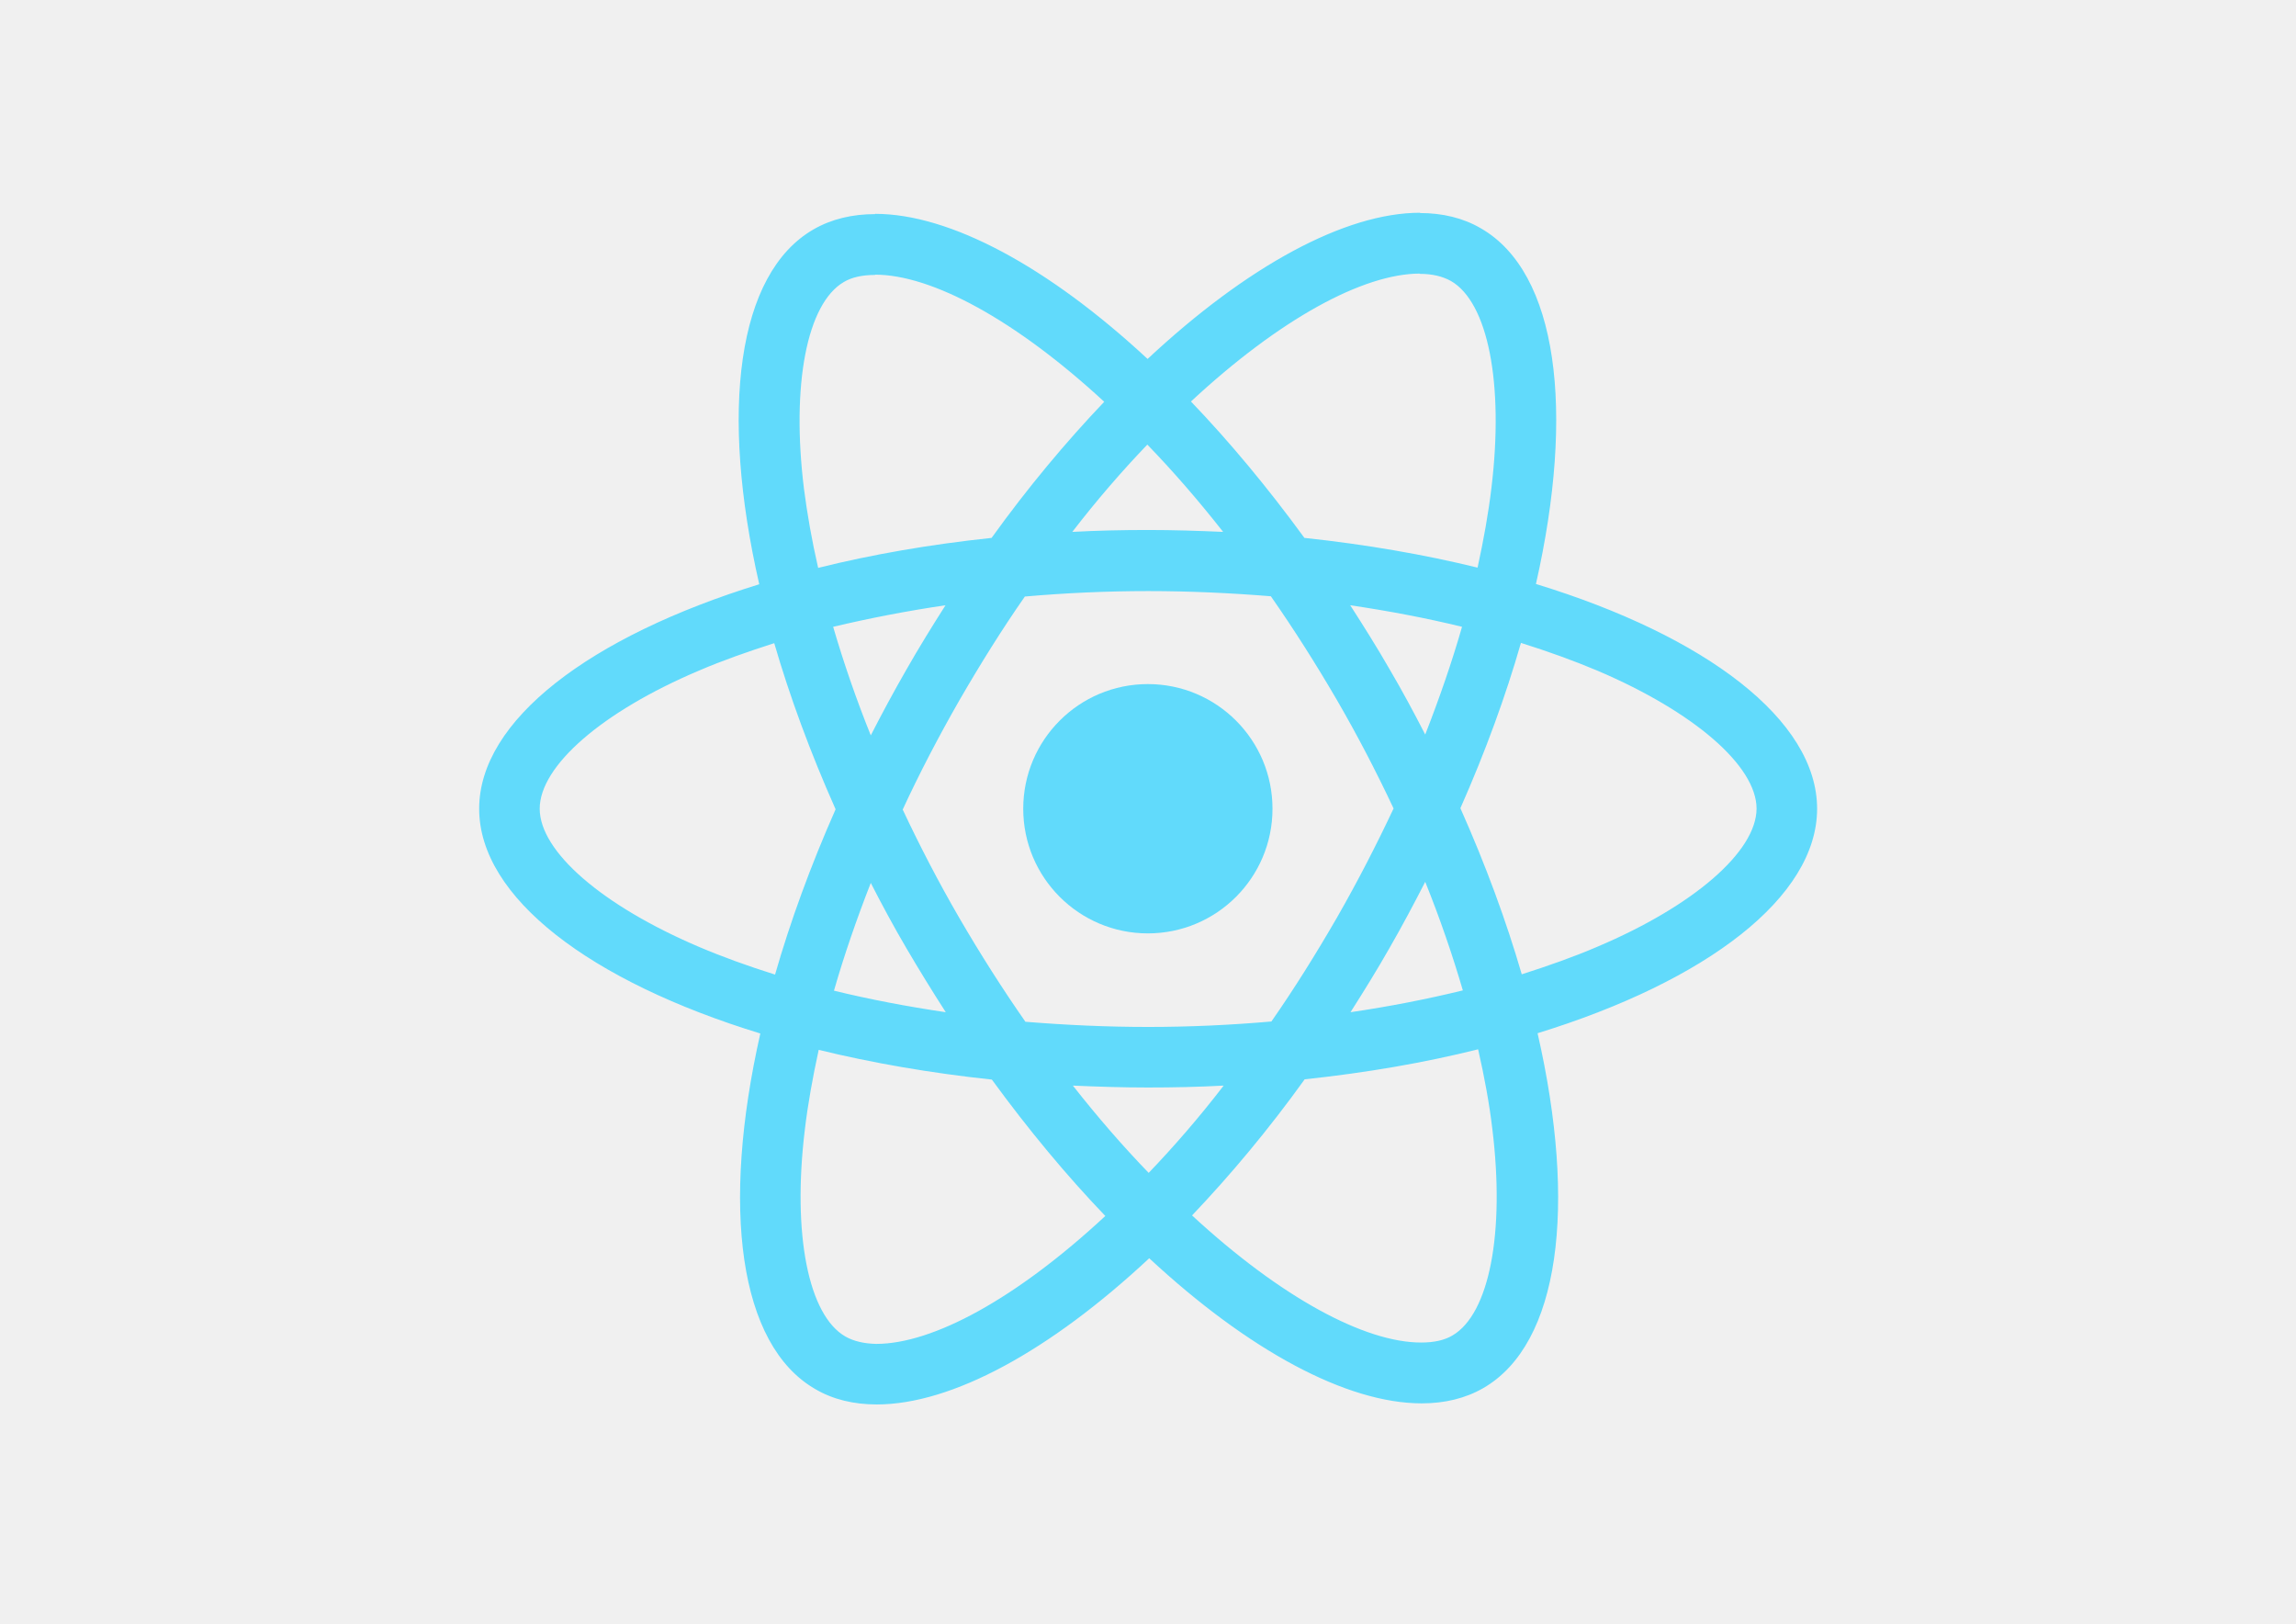
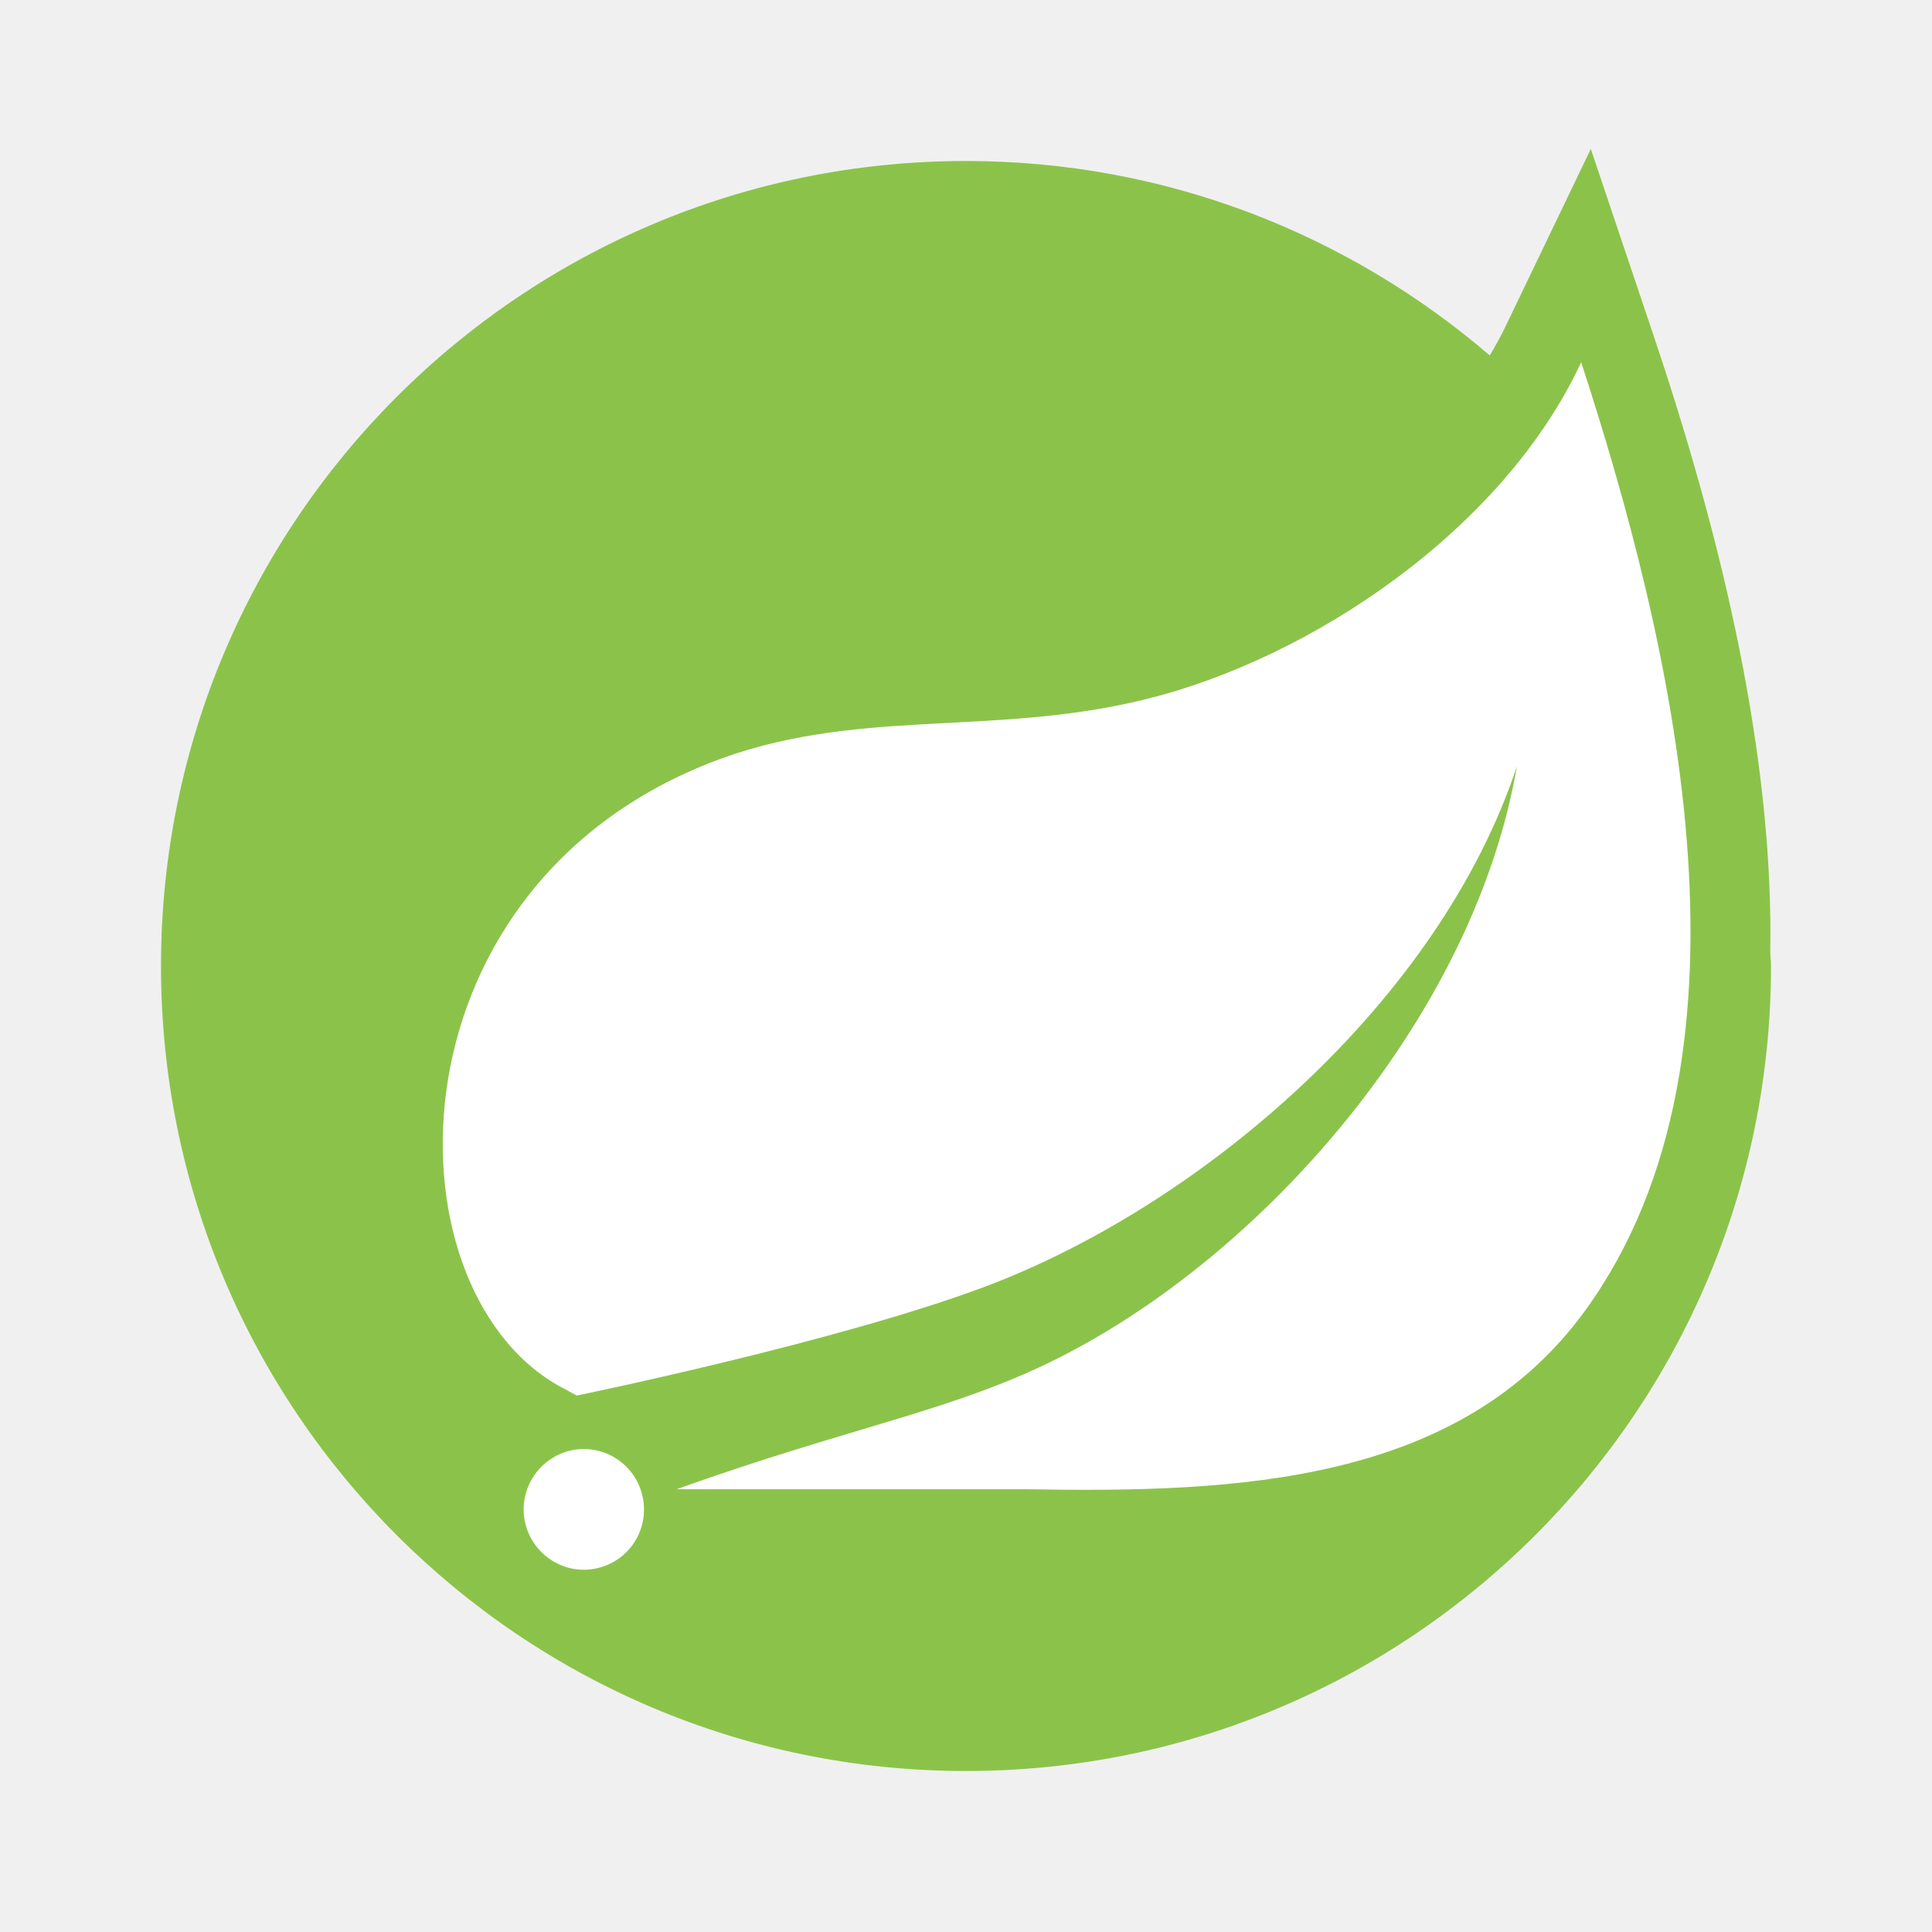
- <svg xmlns="http://www.w3.org/2000/svg" viewBox="0 0 841.9 595.3">
-   <g fill="#61DAFB">
-     <path d="M666.3 296.5c0-32.5-40.7-63.3-103.1-82.4 14.4-63.6 8-114.2-20.2-130.4-6.5-3.8-14.1-5.6-22.4-5.6v22.3c4.6 0 8.3.9 11.4 2.6 13.6 7.8 19.5 37.5 14.9 75.7-1.1 9.4-2.9 19.3-5.1 29.4-19.6-4.8-41-8.5-63.5-10.9-13.5-18.5-27.5-35.3-41.6-50 32.6-30.3 63.2-46.9 84-46.9V78c-27.5 0-63.5 19.6-99.9 53.6-36.4-33.8-72.4-53.2-99.9-53.2v22.3c20.7 0 51.4 16.5 84 46.6-14 14.7-28 31.4-41.3 49.9-22.6 2.4-44 6.1-63.6 11-2.3-10-4-19.7-5.2-29-4.7-38.2 1.1-67.9 14.6-75.8 3-1.8 6.9-2.6 11.5-2.6V78.5c-8.4 0-16 1.8-22.6 5.6-28.1 16.2-34.4 66.7-19.9 130.1-62.2 19.2-102.7 49.9-102.7 82.3 0 32.5 40.7 63.3 103.1 82.4-14.4 63.6-8 114.2 20.2 130.4 6.5 3.8 14.1 5.6 22.5 5.6 27.5 0 63.5-19.6 99.9-53.6 36.4 33.8 72.4 53.2 99.9 53.2 8.4 0 16-1.8 22.6-5.6 28.1-16.2 34.4-66.7 19.9-130.1 62-19.1 102.5-49.9 102.5-82.3zm-130.2-66.7c-3.7 12.9-8.3 26.2-13.5 39.5-4.1-8-8.4-16-13.1-24-4.6-8-9.5-15.8-14.4-23.4 14.2 2.1 27.9 4.7 41 7.9zm-45.8 106.5c-7.8 13.5-15.8 26.3-24.1 38.2-14.9 1.3-30 2-45.2 2-15.1 0-30.2-.7-45-1.9-8.3-11.9-16.4-24.6-24.2-38-7.6-13.1-14.5-26.4-20.8-39.8 6.2-13.4 13.2-26.8 20.7-39.9 7.8-13.5 15.8-26.3 24.1-38.2 14.9-1.3 30-2 45.2-2 15.1 0 30.2.7 45 1.9 8.3 11.9 16.4 24.6 24.2 38 7.6 13.1 14.5 26.4 20.8 39.8-6.3 13.4-13.2 26.8-20.7 39.9zm32.3-13c5.4 13.4 10 26.8 13.8 39.8-13.1 3.2-26.9 5.9-41.2 8 4.9-7.7 9.8-15.6 14.4-23.7 4.6-8 8.9-16.1 13-24.1zM421.2 430c-9.3-9.6-18.6-20.3-27.8-32 9 .4 18.2.7 27.5.7 9.4 0 18.7-.2 27.8-.7-9 11.7-18.3 22.4-27.5 32zm-74.4-58.9c-14.2-2.1-27.9-4.7-41-7.9 3.7-12.9 8.3-26.2 13.5-39.5 4.1 8 8.4 16 13.1 24 4.7 8 9.5 15.8 14.4 23.4zM420.7 163c9.3 9.6 18.6 20.3 27.8 32-9-.4-18.2-.7-27.5-.7-9.4 0-18.7.2-27.8.7 9-11.7 18.3-22.4 27.5-32zm-74 58.9c-4.9 7.7-9.8 15.6-14.4 23.7-4.6 8-8.9 16-13 24-5.4-13.4-10-26.8-13.8-39.8 13.1-3.1 26.9-5.8 41.2-7.9zm-90.5 125.2c-35.4-15.1-58.3-34.9-58.3-50.6 0-15.7 22.9-35.6 58.3-50.6 8.6-3.7 18-7 27.7-10.1 5.7 19.6 13.2 40 22.5 60.9-9.2 20.8-16.6 41.1-22.2 60.6-9.9-3.1-19.3-6.5-28-10.2zM310 490c-13.6-7.8-19.5-37.5-14.9-75.7 1.1-9.4 2.9-19.3 5.1-29.4 19.6 4.8 41 8.5 63.5 10.9 13.5 18.5 27.5 35.3 41.6 50-32.6 30.3-63.2 46.9-84 46.9-4.5-.1-8.3-1-11.3-2.7zm237.2-76.2c4.7 38.2-1.1 67.9-14.6 75.8-3 1.8-6.9 2.6-11.5 2.6-20.7 0-51.4-16.5-84-46.6 14-14.7 28-31.4 41.3-49.9 22.6-2.4 44-6.1 63.6-11 2.3 10.1 4.1 19.8 5.2 29.1zm38.5-66.7c-8.6 3.7-18 7-27.7 10.1-5.7-19.6-13.2-40-22.5-60.9 9.2-20.8 16.6-41.1 22.2-60.6 9.9 3.1 19.3 6.5 28.1 10.2 35.4 15.1 58.3 34.9 58.3 50.6-.1 15.7-23 35.6-58.4 50.6zM320.8 78.4z" />
-     <circle cx="420.9" cy="296.5" r="45.7" />
-     <path d="M520.5 78.1z" />
-   </g>
+ <svg xmlns="http://www.w3.org/2000/svg" viewBox="0 0 48 48" width="480px" height="480px">
+   <path fill="#8bc34a" d="M43.982,23.635c0.069-4.261-0.891-9.328-2.891-15.273l-1.568-4.662l-2.13,4.433 c-0.114,0.237-0.244,0.469-0.38,0.698C33.514,5.827,28.974,4,24,4C12.954,4,4,12.954,4,24c0,11.046,8.954,20,20,20s20-8.954,20-20 C44,23.877,43.984,23.758,43.982,23.635z" />
+   <path fill="#fff" d="M39.385 32.558c-3.123 4.302-8.651 4.533-13.854 4.442H18.75h-1.938c4.428-1.593 7.063-1.972 9.754-3.4 5.068-2.665 10.078-8.496 11.121-14.562-1.93 5.836-7.779 10.85-13.109 12.889-3.652 1.393-10.248 2.745-10.248 2.745l-.267-.145C9.573 32.268 9.437 22.214 17.6 18.968c3.574-1.423 6.993-.641 10.854-1.593 4.122-1.012 8.89-4.208 10.83-8.375C41.456 15.667 44.07 26.106 39.385 32.558L39.385 32.558zM15.668 38.445C15.386 38.795 14.955 39 14.505 39c-.823 0-1.495-.677-1.495-1.5s.677-1.5 1.495-1.5c.341 0 .677.118.941.336C16.086 36.855 16.186 37.805 15.668 38.445L15.668 38.445z" />
</svg>
